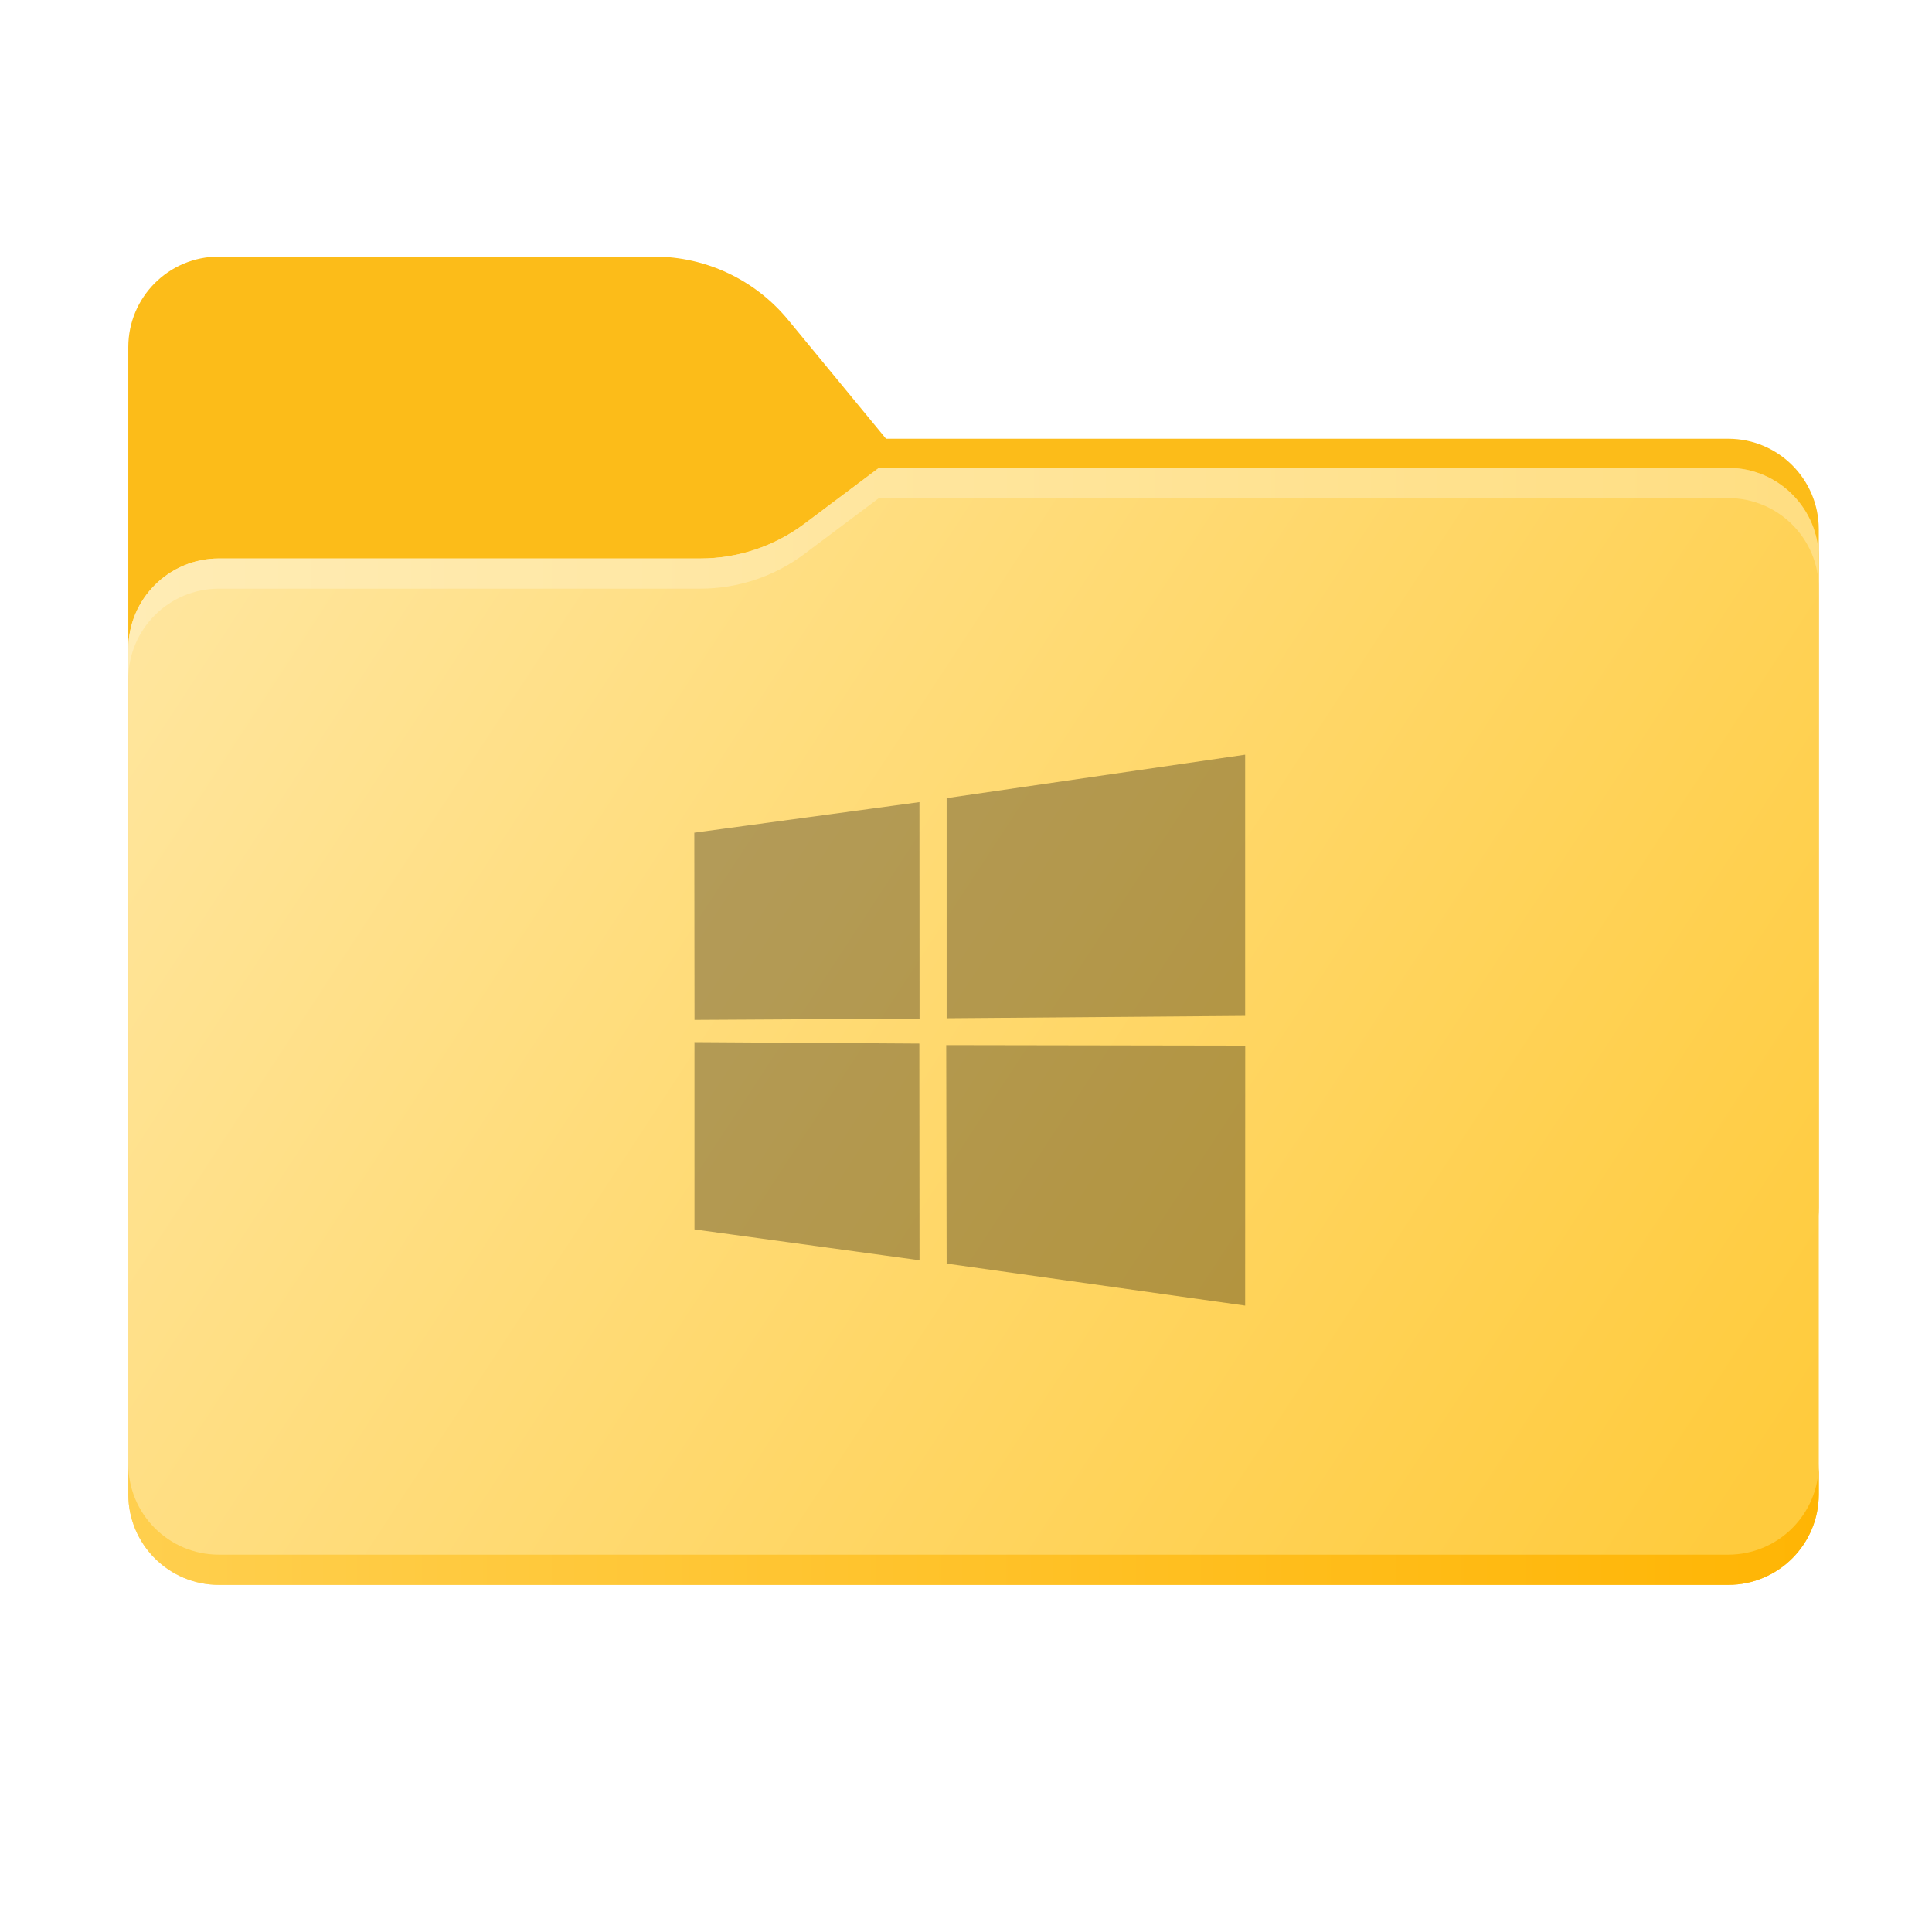
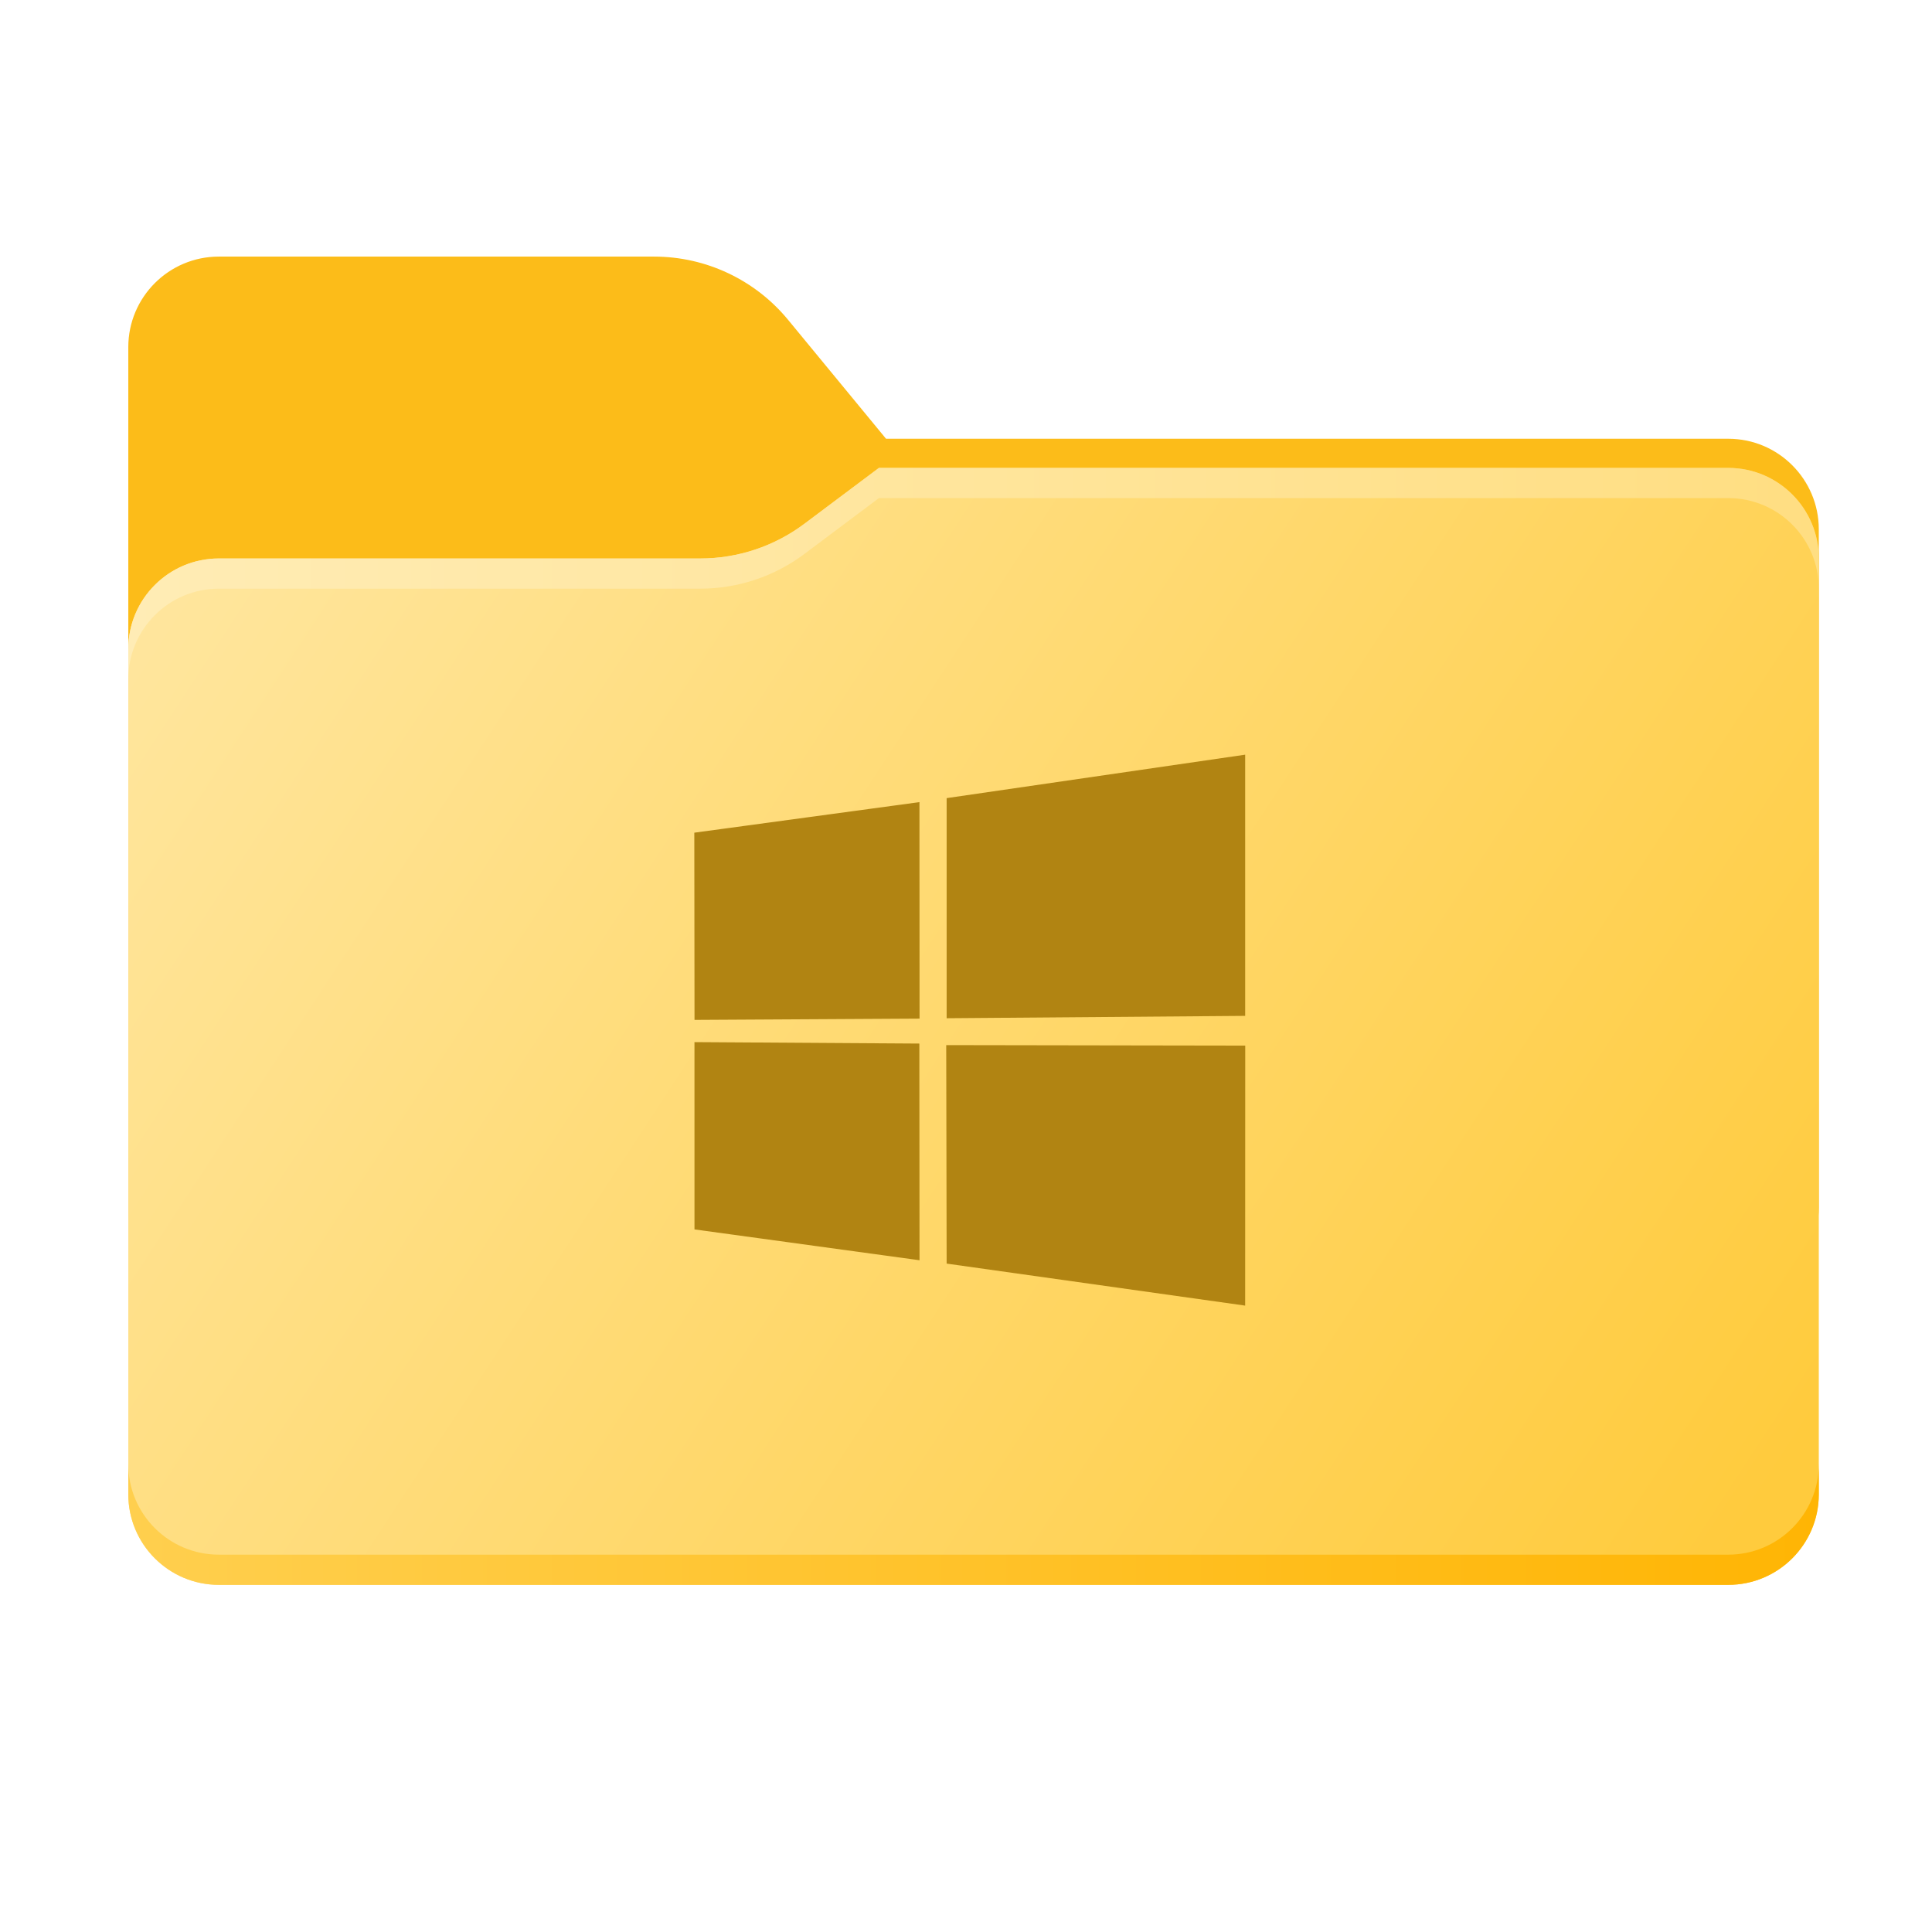
<svg xmlns="http://www.w3.org/2000/svg" fill="none" version="1.1" width="256" height="256" viewBox="0 0 256 256">
  <defs>
    <clipPath id="master_svg0_7_4308">
      <rect x="0" y="0" width="256" height="256" rx="0" />
    </clipPath>
    <linearGradient x1="-4.464285652261424e-8" y1="-3.3306690738754696e-16" x2="1.207" y2="0.527" id="master_svg1_7_4016">
      <stop offset="0%" stop-color="#FFE7A2" stop-opacity="1" />
      <stop offset="95.312%" stop-color="#FFCB3D" stop-opacity="1" />
      <stop offset="100%" stop-color="#FFCB3D" stop-opacity="1" />
    </linearGradient>
    <linearGradient x1="-0" y1="0.418" x2="1" y2="0.418" id="master_svg2_7_4013">
      <stop offset="0%" stop-color="#FFCF4E" stop-opacity="1" />
      <stop offset="100%" stop-color="#FFB504" stop-opacity="1" />
    </linearGradient>
    <linearGradient x1="-5.134781488891349e-16" y1="0.5" x2="1" y2="0.5" id="master_svg3_7_4010">
      <stop offset="0%" stop-color="#FFECB5" stop-opacity="1" />
      <stop offset="100%" stop-color="#FFDE82" stop-opacity="1" />
    </linearGradient>
  </defs>
  <g clip-path="url(#master_svg0_7_4308)">
    <g>
      <path d="M29,34C22.373,34,17,39.372,17,46L17,58.137L17,68.201L17,160C17,166.627,22.373,172,29,172L229,172C235.627,172,241,166.627,241,160L241,70.137C241,63.509,235.627,58.137,229,58.137L117.404,58.137L104.426,42.379C100.057,37.074,93.545,34,86.672,34L29,34Z" fill="#FCBC19" fill-opacity="1" style="mix-blend-mode:passthrough" />
    </g>
    <g>
      <path d="M92.789,74C97.764,74,102.605,72.387,106.586,69.402L116.459,62L229,62C235.627,62,241,67.373,241,74L241,108L241,198C241,204.627,235.627,210,229,210L29,210C22.373,210,17,204.627,17,198L17,108L17,86C17,79.373,22.373,74,29,74L87,74L92.789,74Z" fill-rule="evenodd" fill="url(#master_svg1_7_4016)" fill-opacity="1" style="mix-blend-mode:passthrough" />
    </g>
    <g>
      <path d="M229,206L29,206C22.372,206,17,200.628,17,194L17,198C17,204.627,22.372,210,29,210L229,210C235.627,210,241,204.627,241,198L241,194C241,200.628,235.627,206,229,206Z" fill="url(#master_svg2_7_4013)" fill-opacity="1" style="mix-blend-mode:passthrough" />
    </g>
    <g>
      <path d="M116.459,62L106.586,69.402C102.605,72.387,97.764,74,92.789,74L87,74L29,74C22.372,74,17,79.372,17,86L17,90C17,83.373,22.372,78,29,78L87,78L92.789,78C97.764,78,102.605,76.387,106.586,73.403L116.459,66L229,66C235.627,66,241,71.372,241,78L241,74C241,67.373,235.627,62,229,62L116.459,62Z" fill="url(#master_svg3_7_4010)" fill-opacity="1" style="mix-blend-mode:passthrough" />
    </g>
    <g>
-       <path d="M92,110.335L121.832,106.285L121.846,134.972L92.027,135.142L92,110.335ZM121.818,138.278L121.842,166.99L92.023,162.903L92.021,138.086L121.818,138.278ZM125.435,105.756L164.991,100L164.991,134.608L125.435,134.921L125.435,105.756ZM165,138.548L164.99,173L125.435,167.434L125.38,138.483L165,138.548Z" fill="#000000" fill-opacity="0.3" style="mix-blend-mode:passthrough" />
+       <path d="M92,110.335L121.832,106.285L121.846,134.972L92.027,135.142L92,110.335ZM121.818,138.278L121.842,166.99L92.023,162.903L92.021,138.086L121.818,138.278ZM125.435,105.756L164.991,100L164.991,134.608L125.435,134.921L125.435,105.756ZM165,138.548L164.99,173L125.435,167.434L125.38,138.483L165,138.548Z" fill="#B18412" fill-opacity="1" style="mix-blend-mode:passthrough" />
    </g>
  </g>
</svg>
